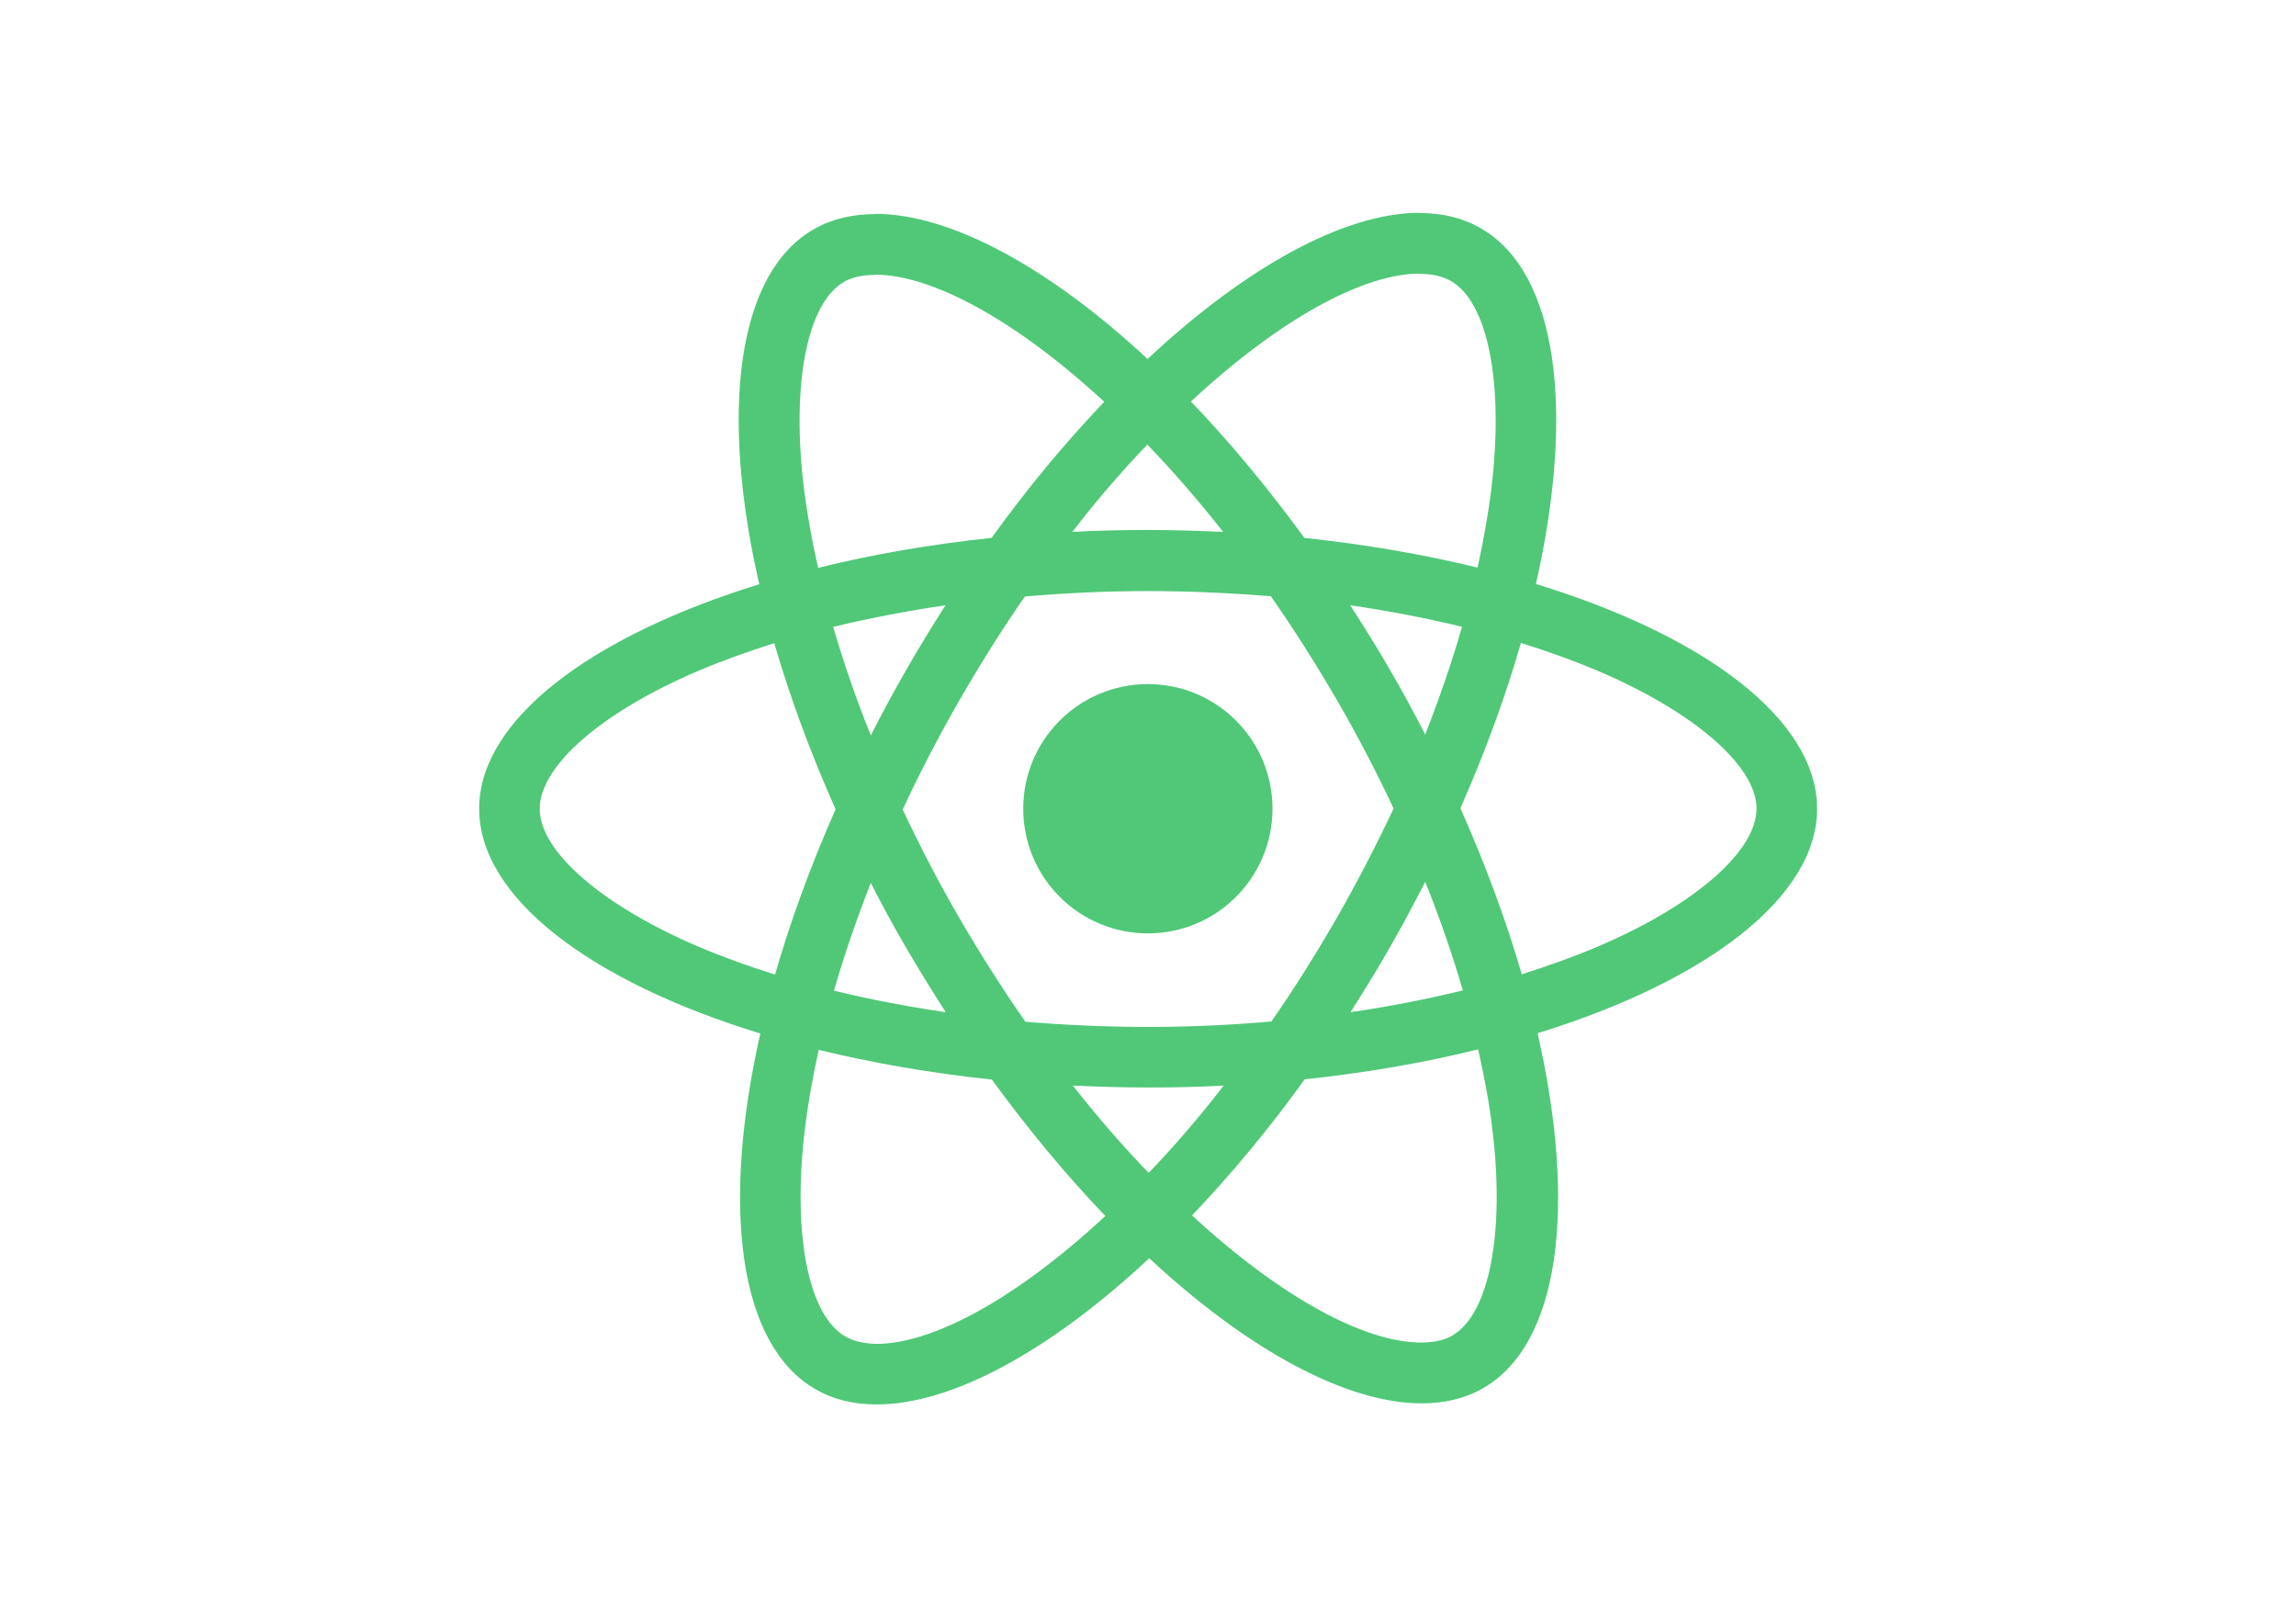
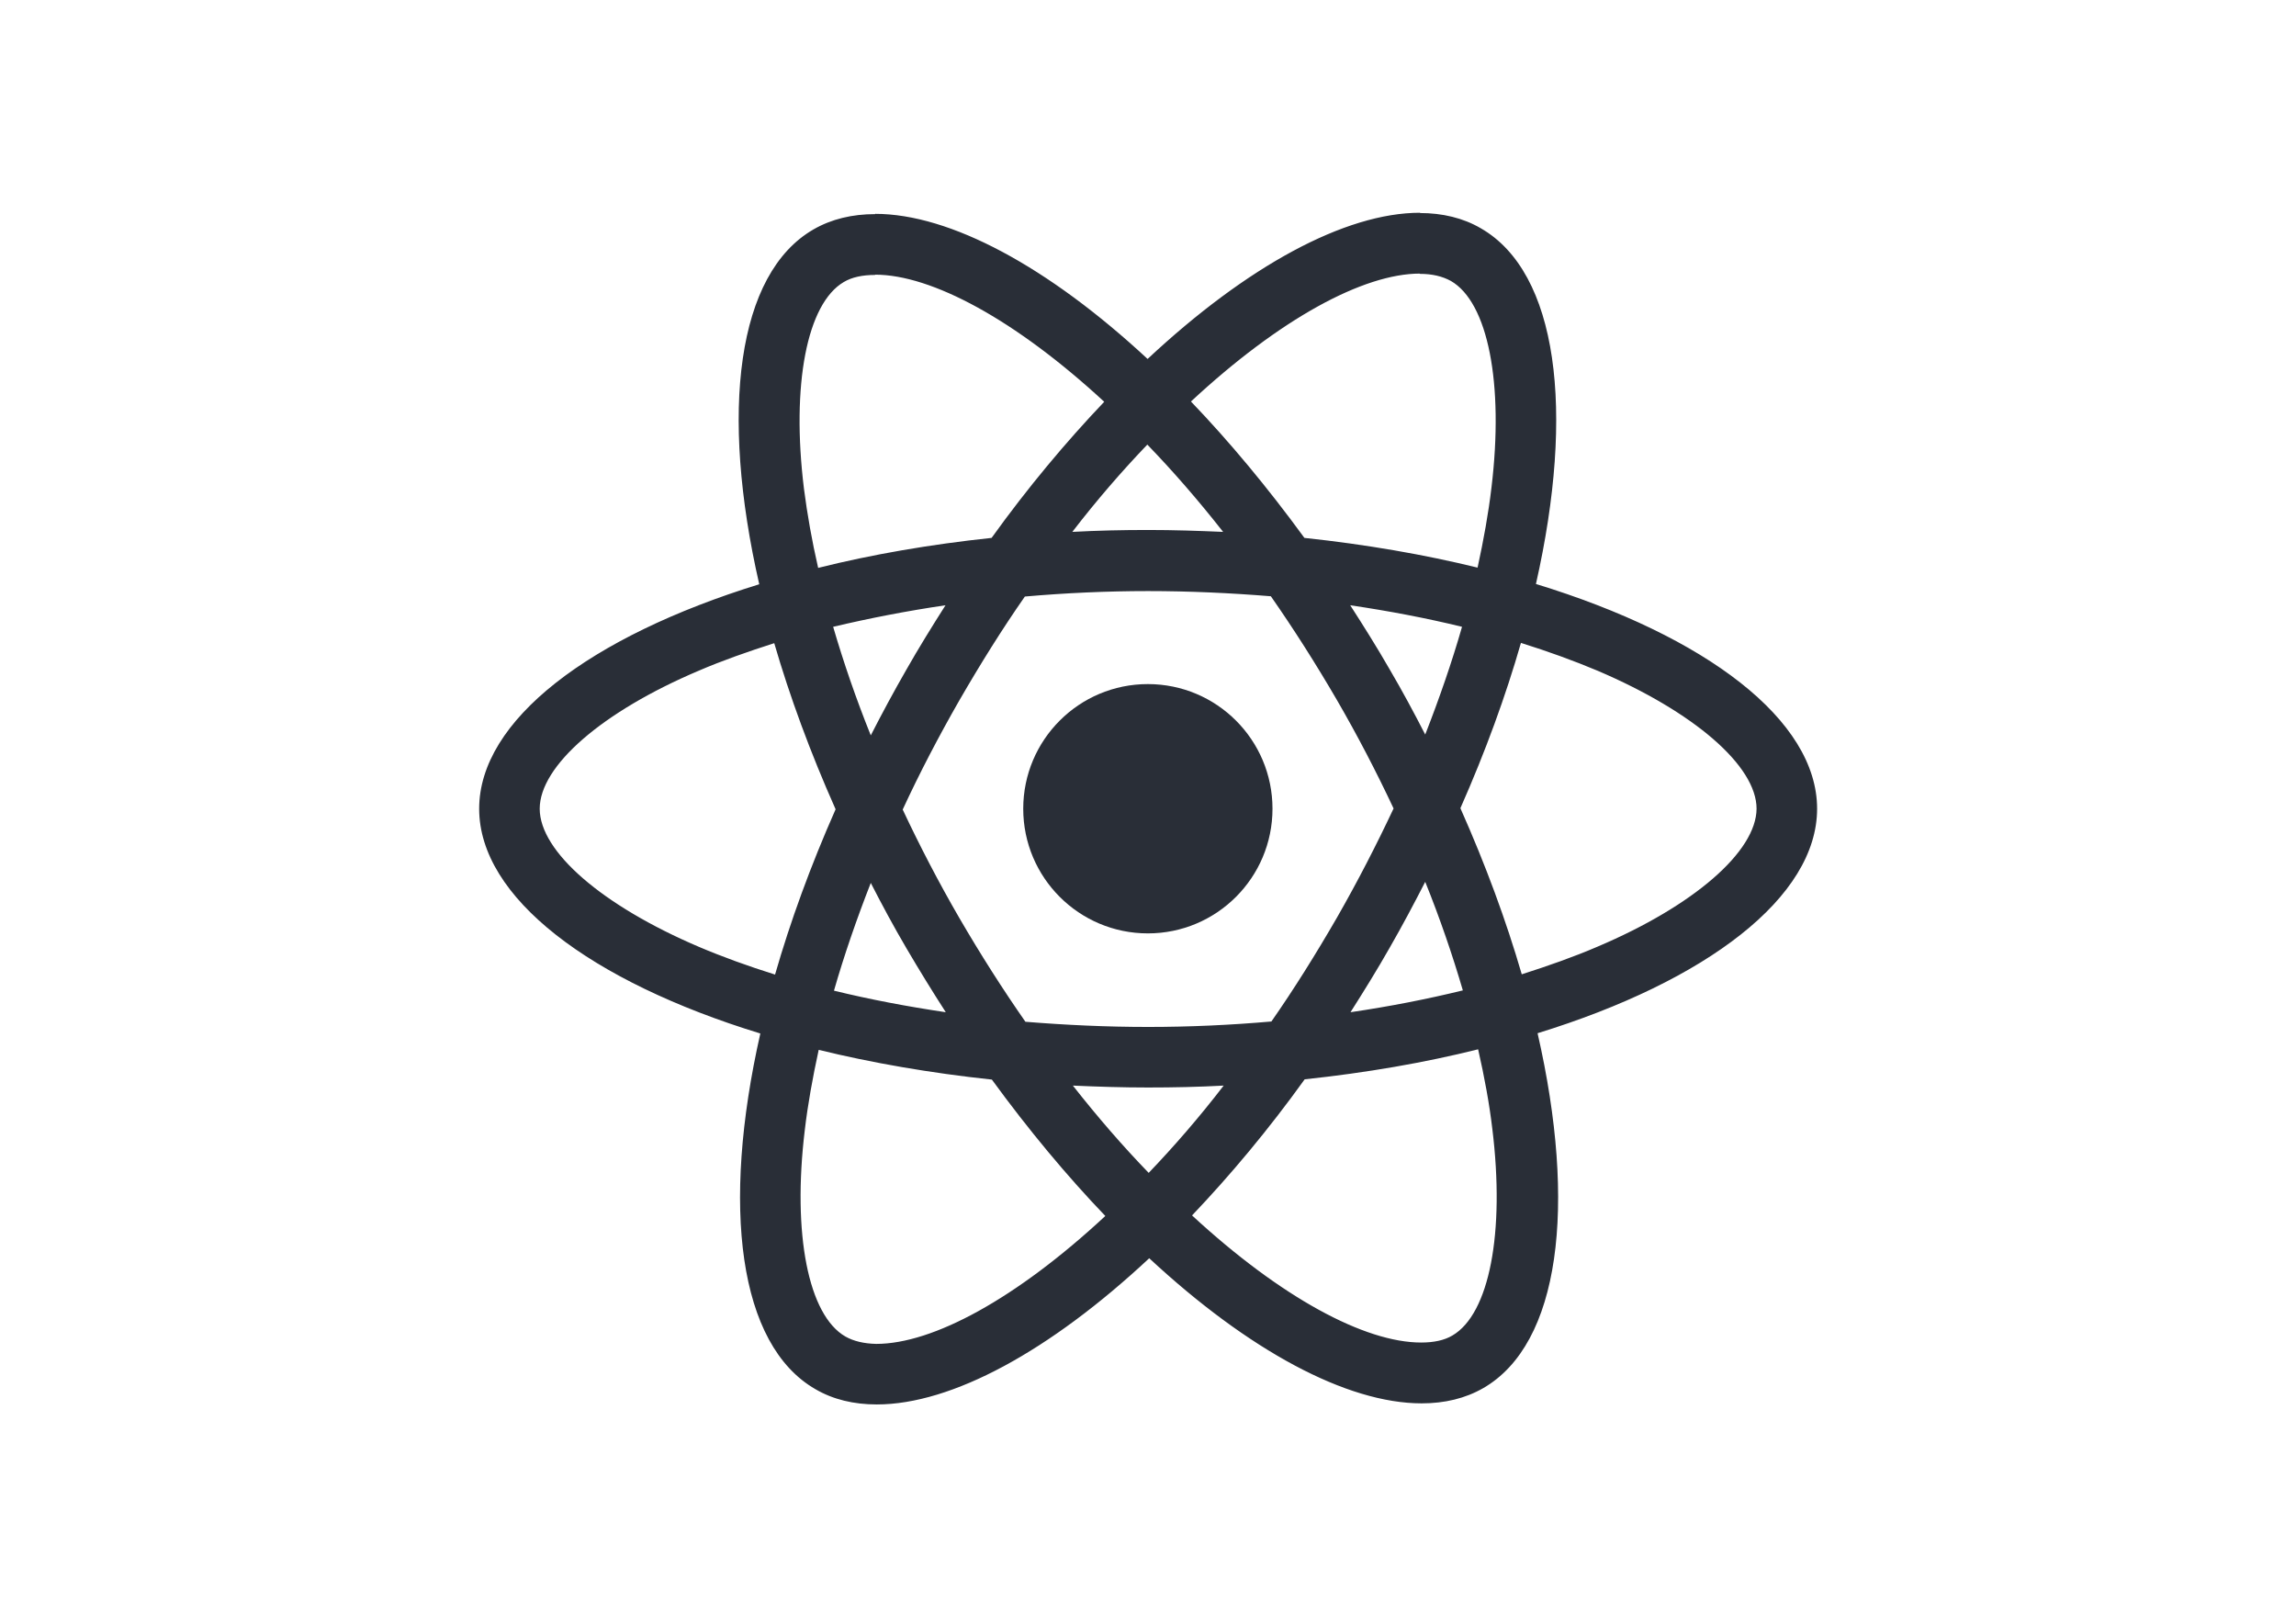
<svg xmlns="http://www.w3.org/2000/svg" viewBox="0 0 841.9 595.3">
-   <g fill="#50C878">
+   <g fill="#292e37">
    <path d="M666.3 296.5c0-32.5-40.7-63.3-103.1-82.4 14.4-63.6 8-114.2-20.2-130.4-6.5-3.8-14.1-5.6-22.4-5.6v22.3c4.6 0 8.3.9 11.4 2.6 13.6 7.8 19.5 37.5 14.9 75.7-1.1 9.4-2.9 19.3-5.1 29.4-19.6-4.8-41-8.5-63.5-10.9-13.5-18.5-27.5-35.3-41.6-50 32.6-30.3 63.2-46.9 84-46.9V78c-27.5 0-63.5 19.6-99.9 53.6-36.4-33.8-72.4-53.2-99.9-53.2v22.3c20.7 0 51.4 16.5 84 46.6-14 14.7-28 31.4-41.3 49.9-22.6 2.4-44 6.1-63.6 11-2.3-10-4-19.7-5.2-29-4.7-38.2 1.1-67.9 14.6-75.8 3-1.8 6.9-2.6 11.5-2.6V78.5c-8.4 0-16 1.8-22.6 5.6-28.1 16.2-34.4 66.7-19.9 130.1-62.2 19.2-102.7 49.9-102.7 82.3 0 32.5 40.7 63.3 103.1 82.4-14.4 63.6-8 114.2 20.2 130.4 6.5 3.8 14.1 5.6 22.5 5.6 27.5 0 63.5-19.6 99.9-53.6 36.4 33.8 72.4 53.2 99.9 53.2 8.4 0 16-1.8 22.6-5.6 28.1-16.2 34.4-66.7 19.9-130.1 62-19.1 102.5-49.9 102.5-82.3zm-130.2-66.7c-3.7 12.9-8.3 26.2-13.5 39.5-4.1-8-8.4-16-13.1-24-4.6-8-9.5-15.8-14.4-23.4 14.2 2.1 27.9 4.7 41 7.9zm-45.8 106.5c-7.8 13.5-15.8 26.3-24.1 38.2-14.9 1.3-30 2-45.2 2-15.1 0-30.2-.7-45-1.9-8.3-11.9-16.4-24.6-24.2-38-7.6-13.1-14.5-26.4-20.8-39.8 6.2-13.4 13.2-26.8 20.7-39.9 7.8-13.5 15.8-26.3 24.1-38.2 14.9-1.3 30-2 45.2-2 15.1 0 30.2.7 45 1.9 8.3 11.9 16.4 24.6 24.2 38 7.6 13.1 14.5 26.4 20.8 39.8-6.3 13.4-13.2 26.8-20.7 39.9zm32.3-13c5.4 13.4 10 26.8 13.8 39.8-13.1 3.2-26.9 5.9-41.2 8 4.9-7.7 9.8-15.6 14.4-23.7 4.6-8 8.9-16.1 13-24.1zM421.2 430c-9.3-9.6-18.6-20.3-27.8-32 9 .4 18.2.7 27.5.7 9.4 0 18.7-.2 27.8-.7-9 11.7-18.3 22.4-27.5 32zm-74.4-58.9c-14.2-2.1-27.9-4.7-41-7.9 3.7-12.9 8.3-26.2 13.5-39.5 4.1 8 8.4 16 13.1 24 4.7 8 9.5 15.8 14.4 23.4zM420.7 163c9.3 9.6 18.6 20.3 27.8 32-9-.4-18.2-.7-27.5-.7-9.4 0-18.7.2-27.8.7 9-11.7 18.3-22.4 27.5-32zm-74 58.9c-4.9 7.7-9.8 15.6-14.4 23.7-4.6 8-8.9 16-13 24-5.4-13.4-10-26.8-13.8-39.8 13.1-3.1 26.9-5.8 41.2-7.9zm-90.5 125.2c-35.4-15.1-58.3-34.9-58.3-50.6 0-15.7 22.9-35.6 58.3-50.6 8.6-3.7 18-7 27.7-10.1 5.7 19.6 13.2 40 22.5 60.9-9.2 20.8-16.6 41.1-22.2 60.6-9.9-3.1-19.3-6.5-28-10.2zM310 490c-13.6-7.8-19.5-37.5-14.9-75.7 1.1-9.4 2.9-19.3 5.1-29.4 19.6 4.8 41 8.5 63.5 10.9 13.5 18.5 27.5 35.3 41.6 50-32.6 30.3-63.2 46.9-84 46.9-4.5-.1-8.3-1-11.3-2.7zm237.2-76.2c4.7 38.2-1.1 67.9-14.6 75.8-3 1.8-6.9 2.6-11.5 2.6-20.7 0-51.4-16.5-84-46.6 14-14.7 28-31.4 41.3-49.9 22.6-2.4 44-6.1 63.6-11 2.3 10.1 4.1 19.8 5.2 29.1zm38.5-66.7c-8.6 3.7-18 7-27.7 10.1-5.7-19.6-13.2-40-22.5-60.9 9.2-20.8 16.6-41.1 22.2-60.6 9.9 3.1 19.3 6.5 28.1 10.2 35.4 15.1 58.3 34.9 58.3 50.6-.1 15.7-23 35.6-58.4 50.6zM320.8 78.4z" />
    <circle cx="420.9" cy="296.5" r="45.7" />
    <path d="M520.5 78.1z" />
  </g>
</svg>
